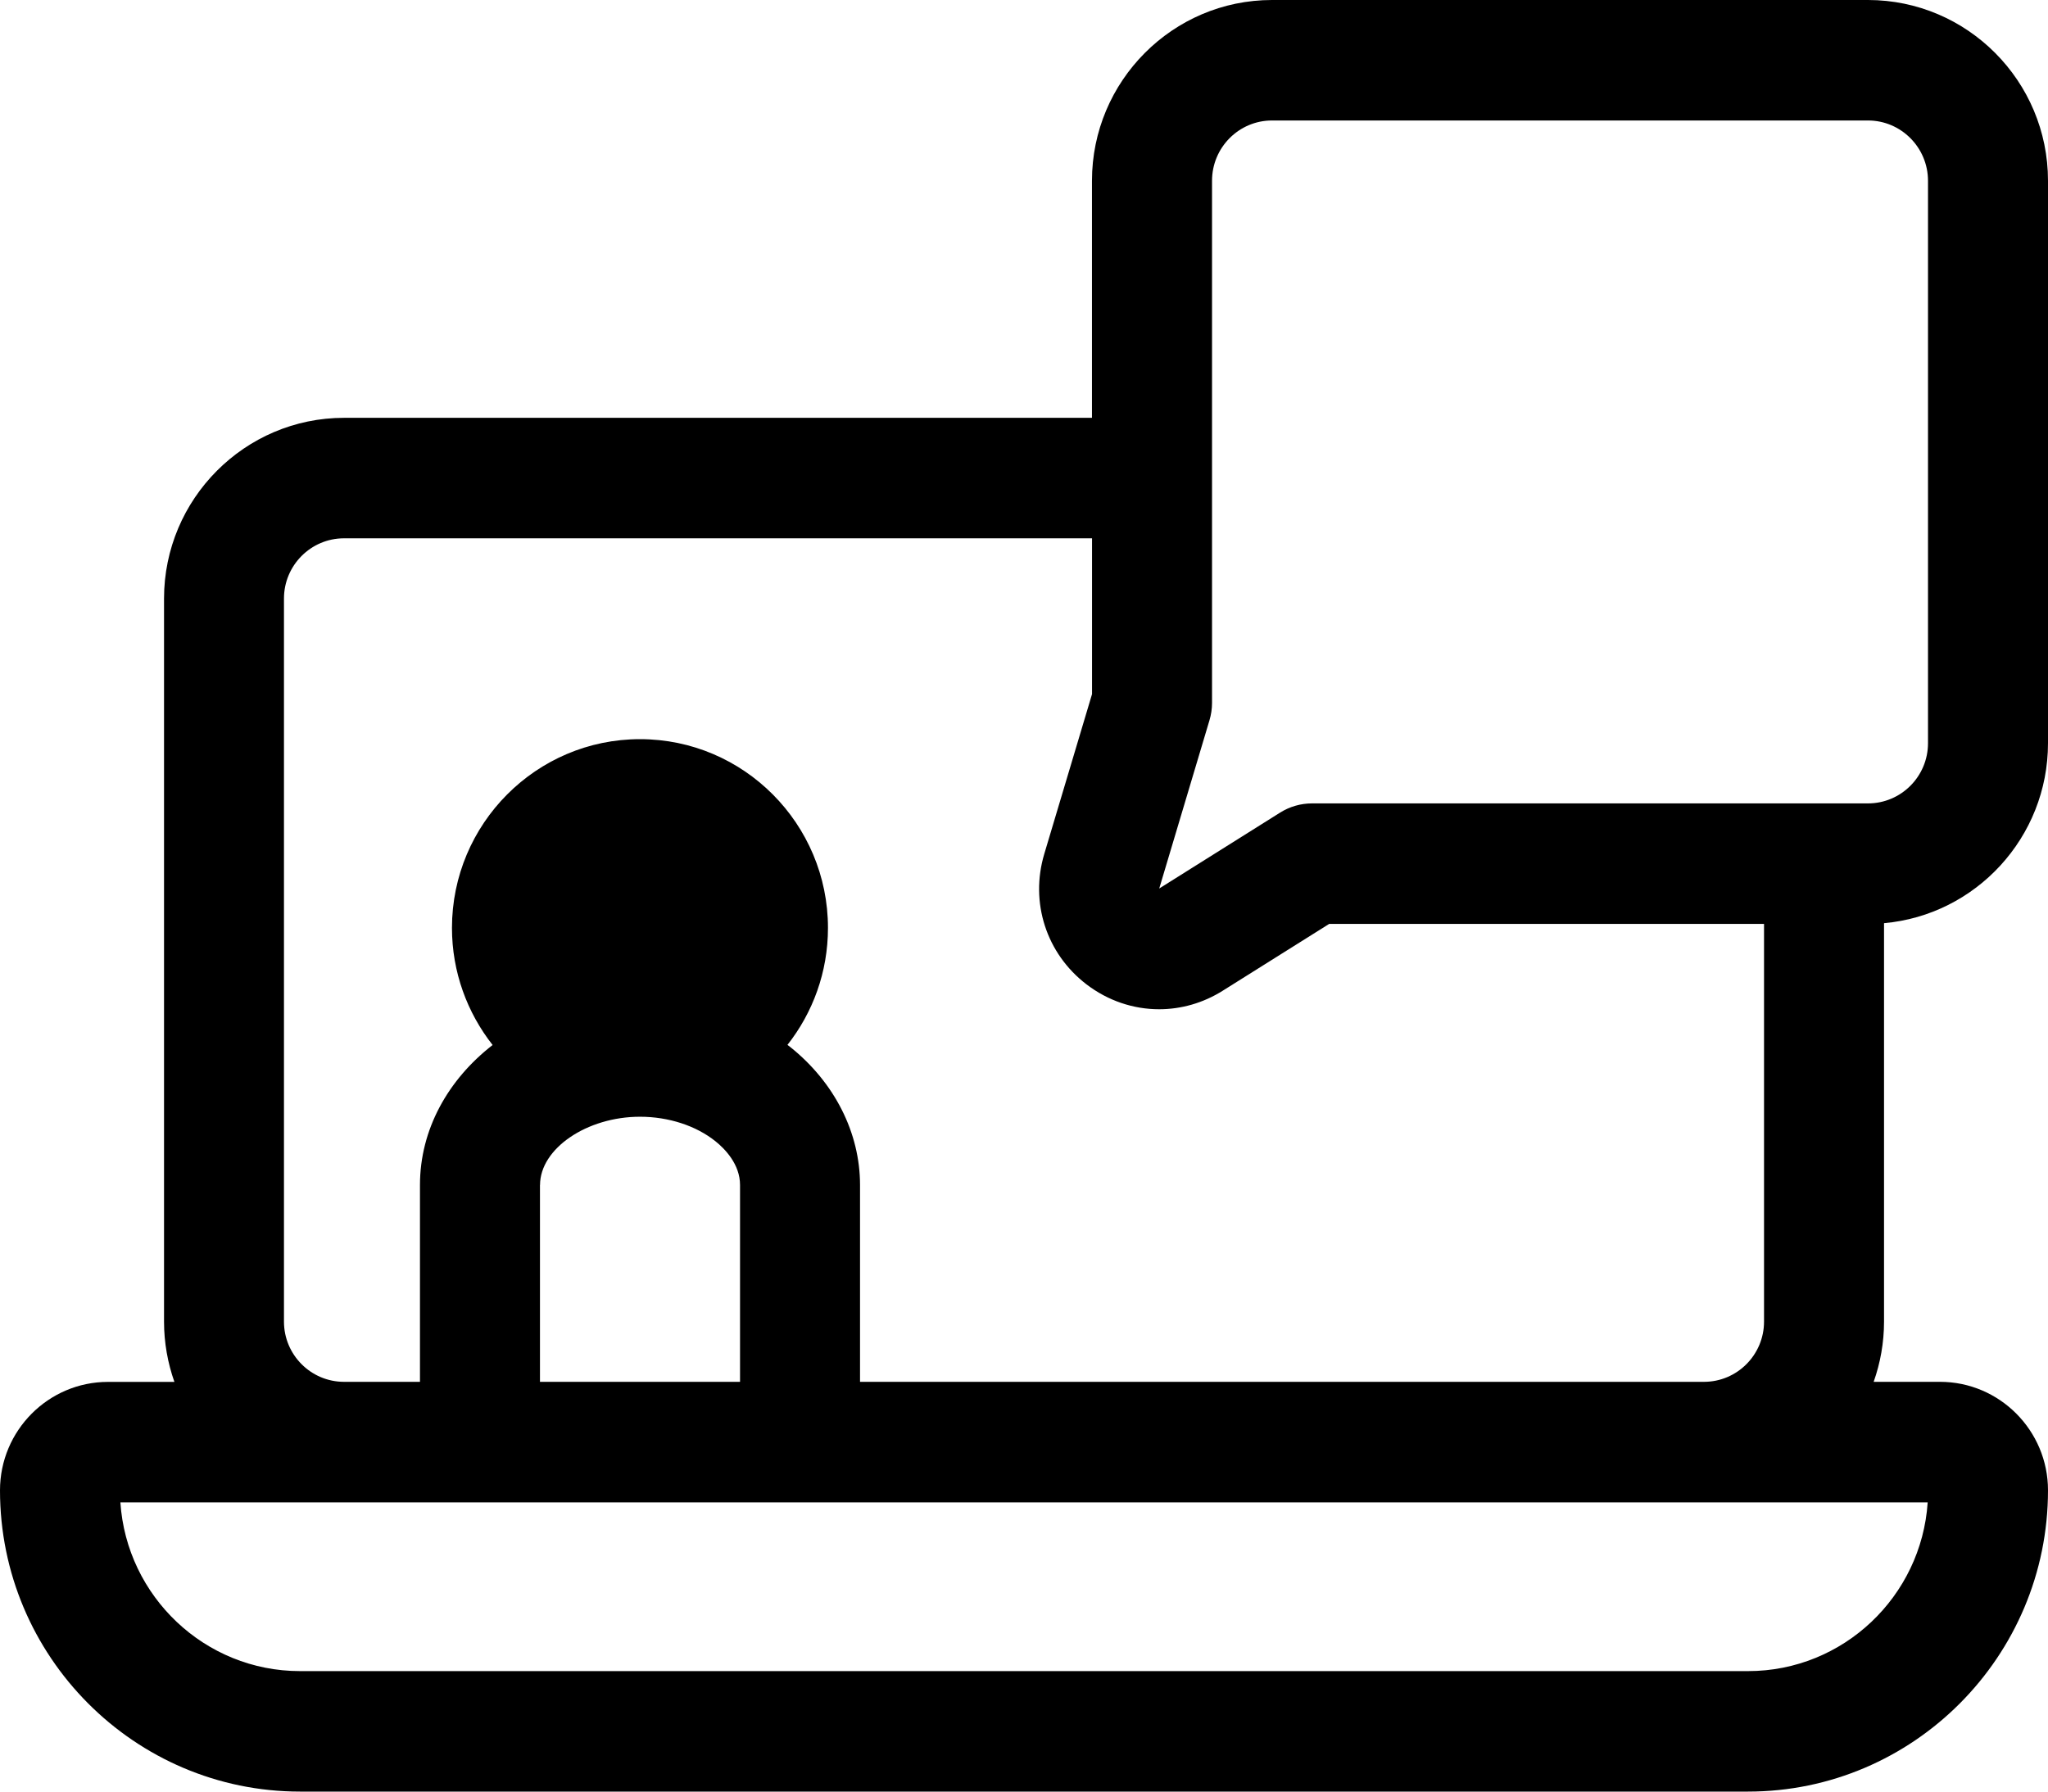
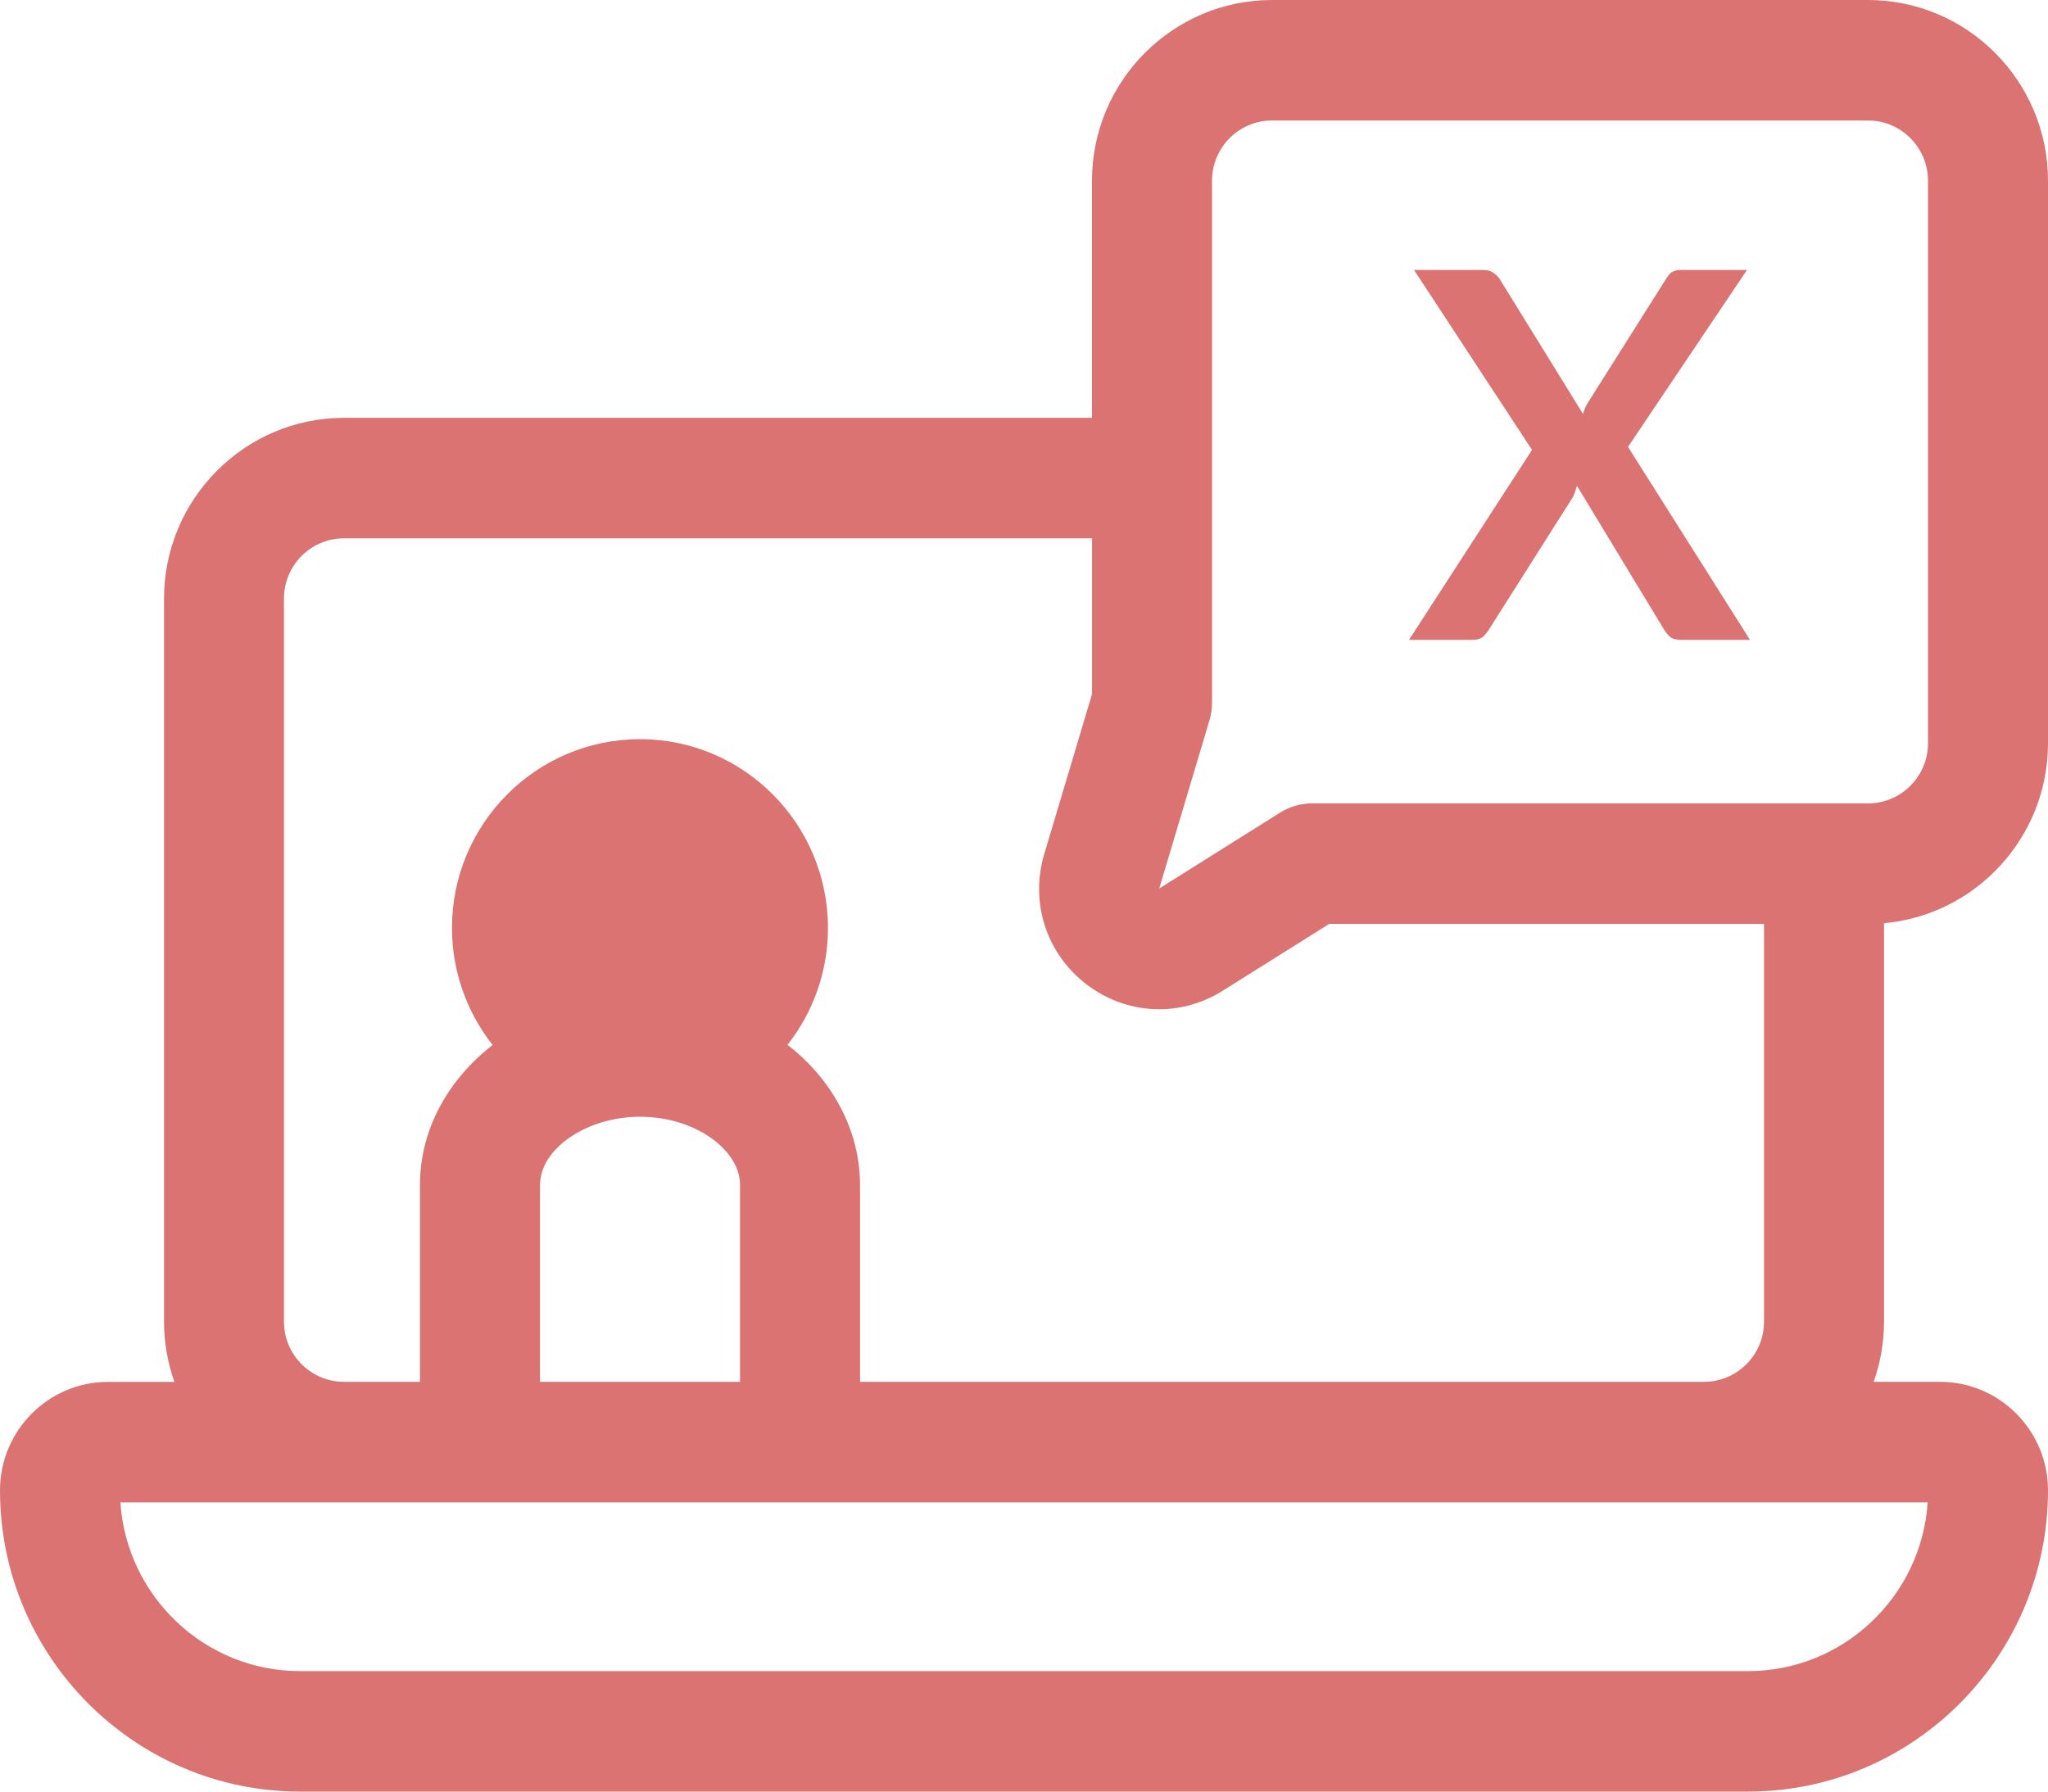
<svg xmlns="http://www.w3.org/2000/svg" width="32" height="28" viewBox="0 0 32 28">
-   <g fill-rule="evenodd">
-     <g fill-rule="nonzero">
+   <g fill="none" fill-rule="evenodd">
+     <g fill="#DC7373">
      <g>
-         <path d="M29.438 14.428C30.872 14.3 32 13.088 32 11.614V2.825C32 1.267 30.738 0 29.187 0h-9.312c-1.55 0-2.813 1.267-2.813 2.825V6.53H5.376c-1.55 0-2.813 1.267-2.813 2.825v11.3c0 .33.058.648.162.942H1.687c-.93 0-1.687.76-1.687 1.695C0 25.888 2.103 28 4.688 28h22.625C29.896 28 32 25.888 32 23.291c0-.934-.757-1.695-1.688-1.695h-1.036c.104-.294.162-.611.162-.941v-6.227zm-10.5-11.603c0-.52.42-.942.937-.942h9.313c.516 0 .937.423.937.942v8.79c0 .519-.42.941-.938.941H20.5c-.176 0-.348.05-.497.143l-1.89 1.187.785-2.629c.026-.088.04-.179.04-.27V2.825zm8.375 23.292H4.688c-1.488 0-2.71-1.167-2.807-2.637H30.12c-.097 1.47-1.319 2.637-2.806 2.637zM8.438 18.52c0-.568.73-1.067 1.562-1.067.446 0 .876.14 1.18.384.143.115.383.356.383.683v3.076H8.437V18.52zm5 3.076V18.52c0-.814-.396-1.6-1.087-2.154l-.047-.036c.396-.503.633-1.138.633-1.828 0-1.627-1.317-2.95-2.937-2.95-1.62 0-2.938 1.323-2.938 2.95 0 .69.239 1.326.635 1.83-.696.54-1.135 1.32-1.135 2.188v3.076H5.375c-.517 0-.938-.422-.938-.941v-11.3c0-.52.421-.942.938-.942h11.688v2.435l-.746 2.497c-.227.758.032 1.558.658 2.038.338.259.736.39 1.136.39.343 0 .687-.096.995-.29l1.663-1.044h6.794v6.216c0 .519-.421.941-.938.941H13.437z" transform="translate(-731 -250) translate(731 250)" />
+         <path fill-rule="nonzero" d="M29.438 14.428C30.872 14.3 32 13.088 32 11.614V2.825C32 1.267 30.738 0 29.187 0h-9.312c-1.55 0-2.813 1.267-2.813 2.825V6.53H5.376c-1.55 0-2.813 1.267-2.813 2.825v11.3c0 .33.058.648.162.942H1.687c-.93 0-1.687.76-1.687 1.695C0 25.888 2.103 28 4.688 28h22.625C29.896 28 32 25.888 32 23.291c0-.934-.757-1.695-1.688-1.695h-1.036c.104-.294.162-.611.162-.941v-6.227zm-10.5-11.603c0-.52.42-.942.937-.942h9.313c.516 0 .937.423.937.942v8.79c0 .519-.42.941-.938.941H20.5c-.176 0-.348.05-.497.143l-1.89 1.187.785-2.629c.026-.088.04-.179.04-.27V2.825zm8.375 23.292H4.688c-1.488 0-2.71-1.167-2.807-2.637H30.12c-.097 1.47-1.319 2.637-2.806 2.637zM8.438 18.52c0-.568.73-1.067 1.562-1.067.446 0 .876.14 1.18.384.143.115.383.356.383.683v3.076H8.437V18.52zm5 3.076V18.52c0-.814-.396-1.6-1.087-2.154l-.047-.036c.396-.503.633-1.138.633-1.828 0-1.627-1.317-2.95-2.937-2.95-1.62 0-2.938 1.323-2.938 2.95 0 .69.239 1.326.635 1.83-.696.54-1.135 1.32-1.135 2.188v3.076H5.375c-.517 0-.938-.422-.938-.941v-11.3c0-.52.421-.942.938-.942h11.688v2.435l-.746 2.497c-.227.758.032 1.558.658 2.038.338.259.736.39 1.136.39.343 0 .687-.096.995-.29l1.663-1.044h6.794v6.216c0 .519-.421.941-.938.941H13.437z" transform="translate(-731 -250) translate(731 250)" />
+         <text font-family="Lato-Bold, Lato" font-size="8" font-weight="bold" transform="translate(-731 -250) translate(731 250)">
+           <tspan x="22" y="10">X</tspan>
+         </text>
      </g>
    </g>
  </g>
</svg>
